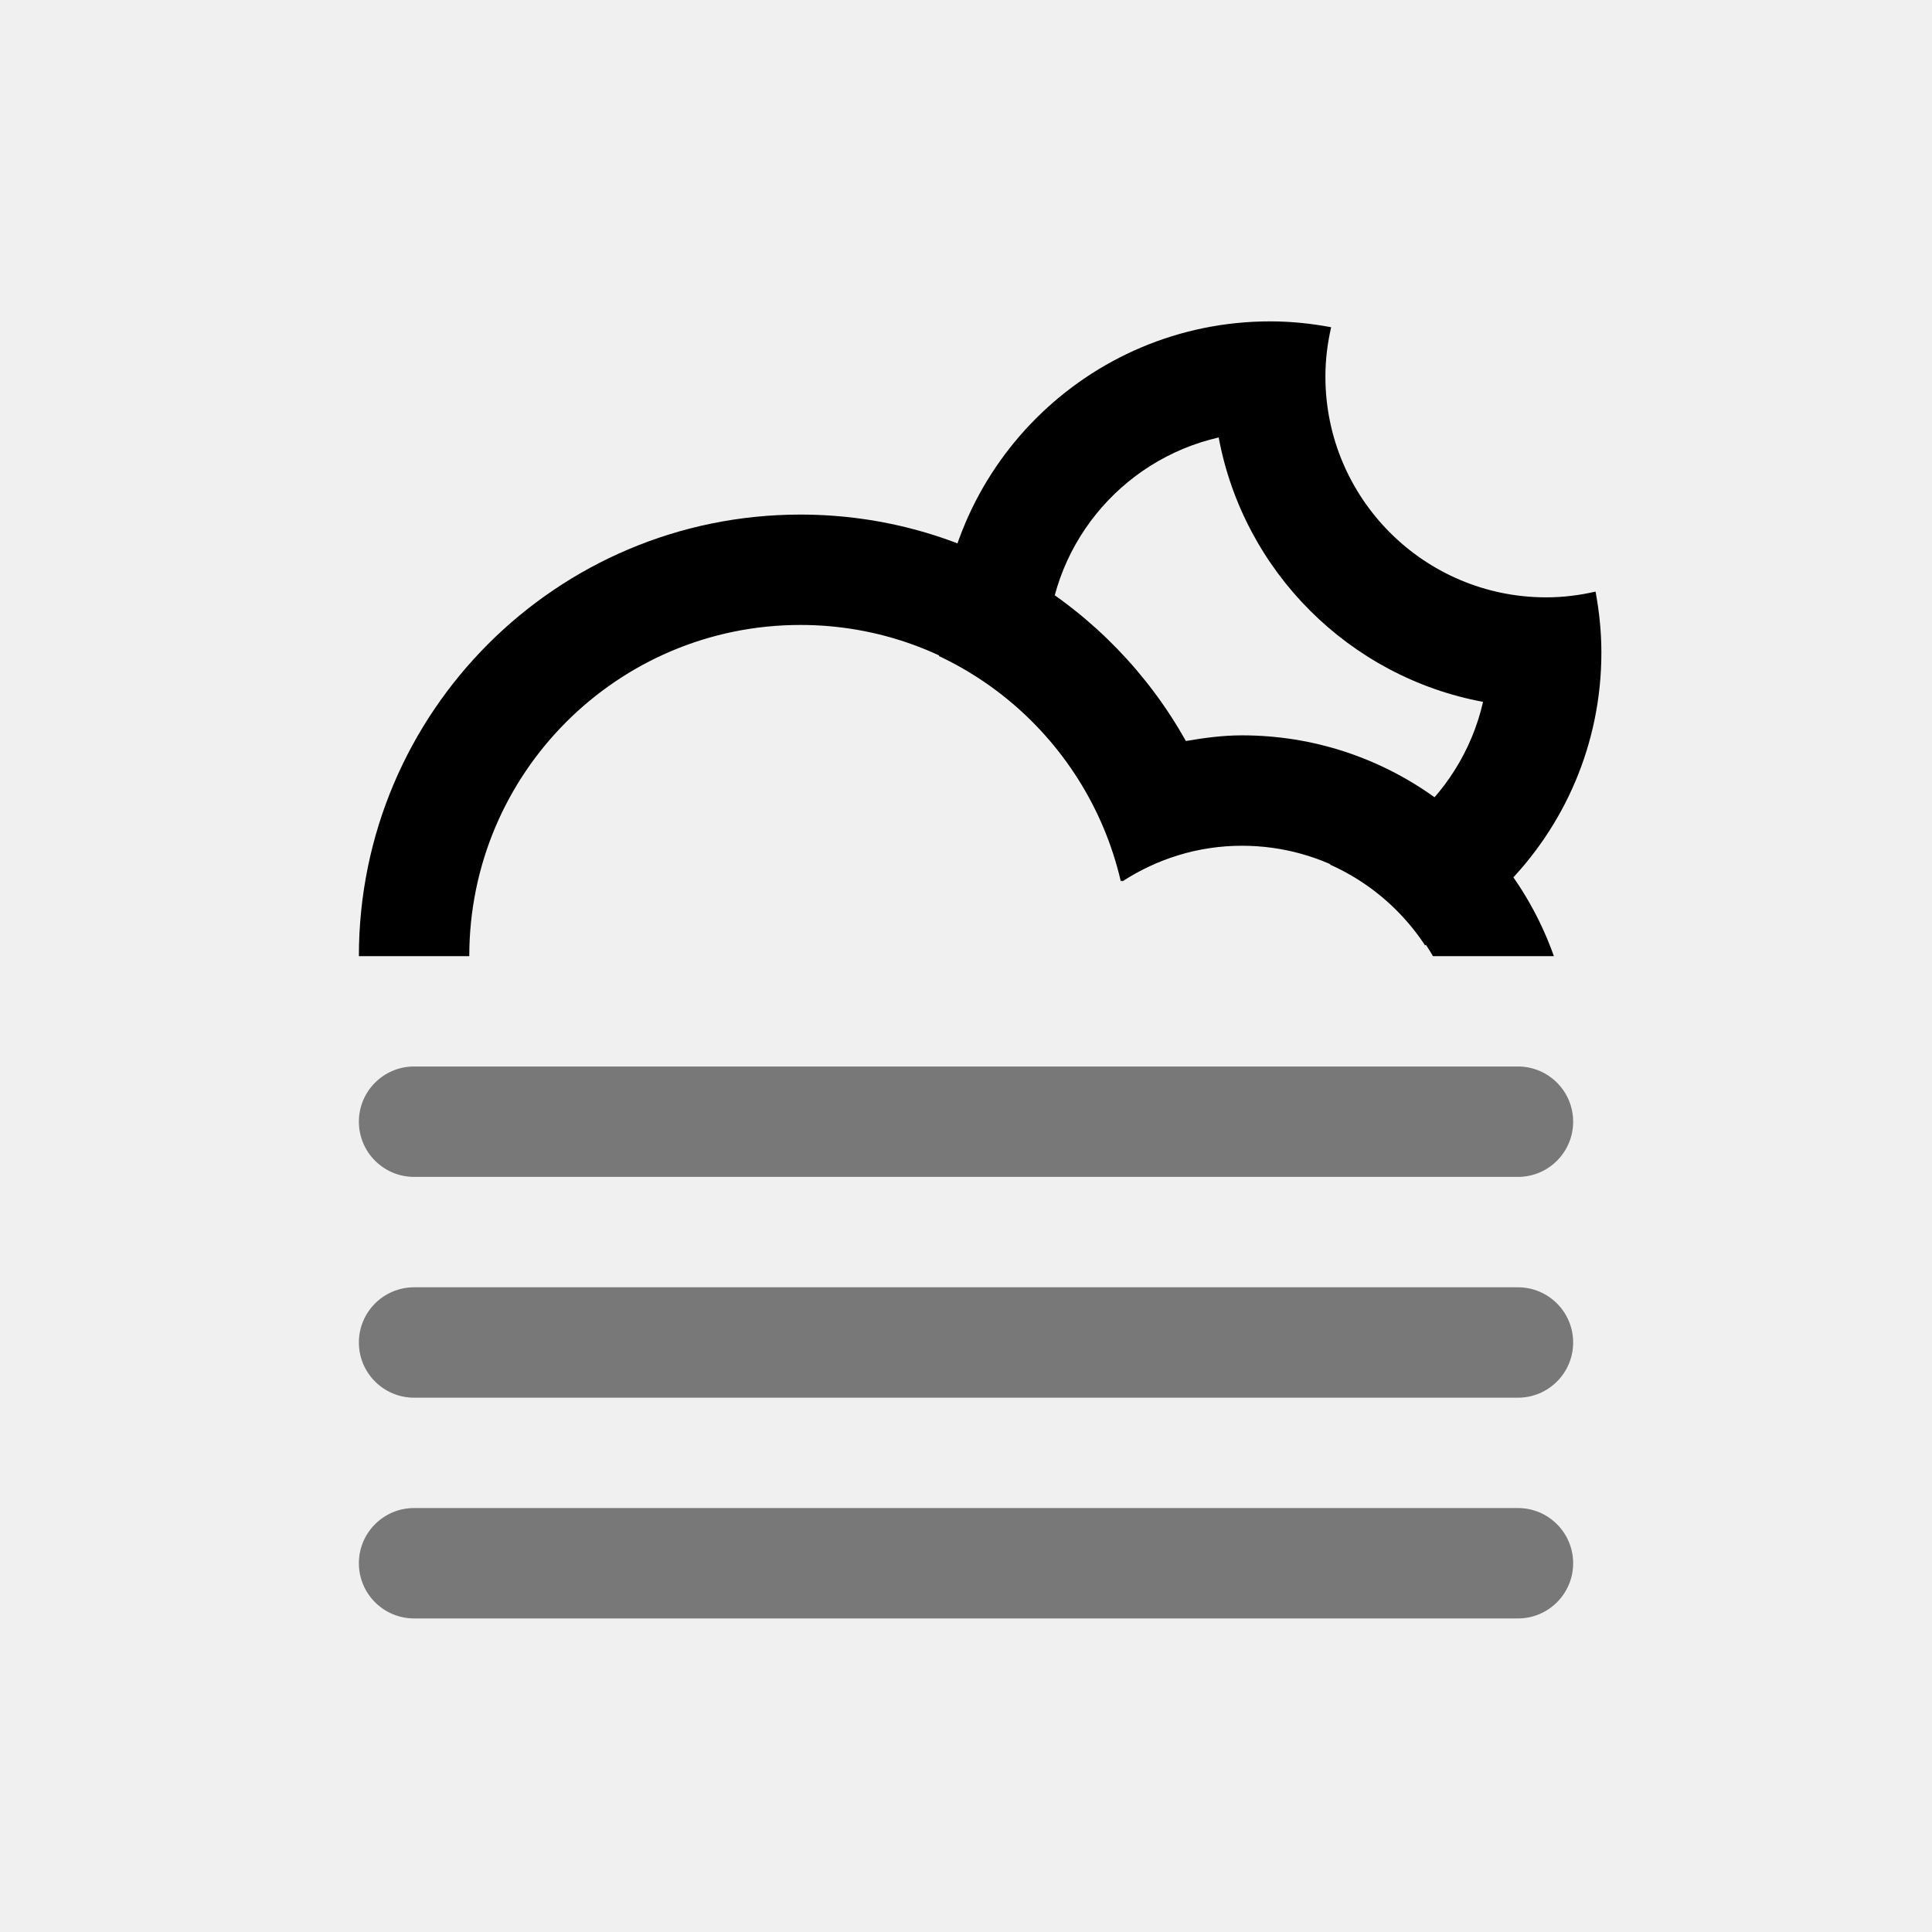
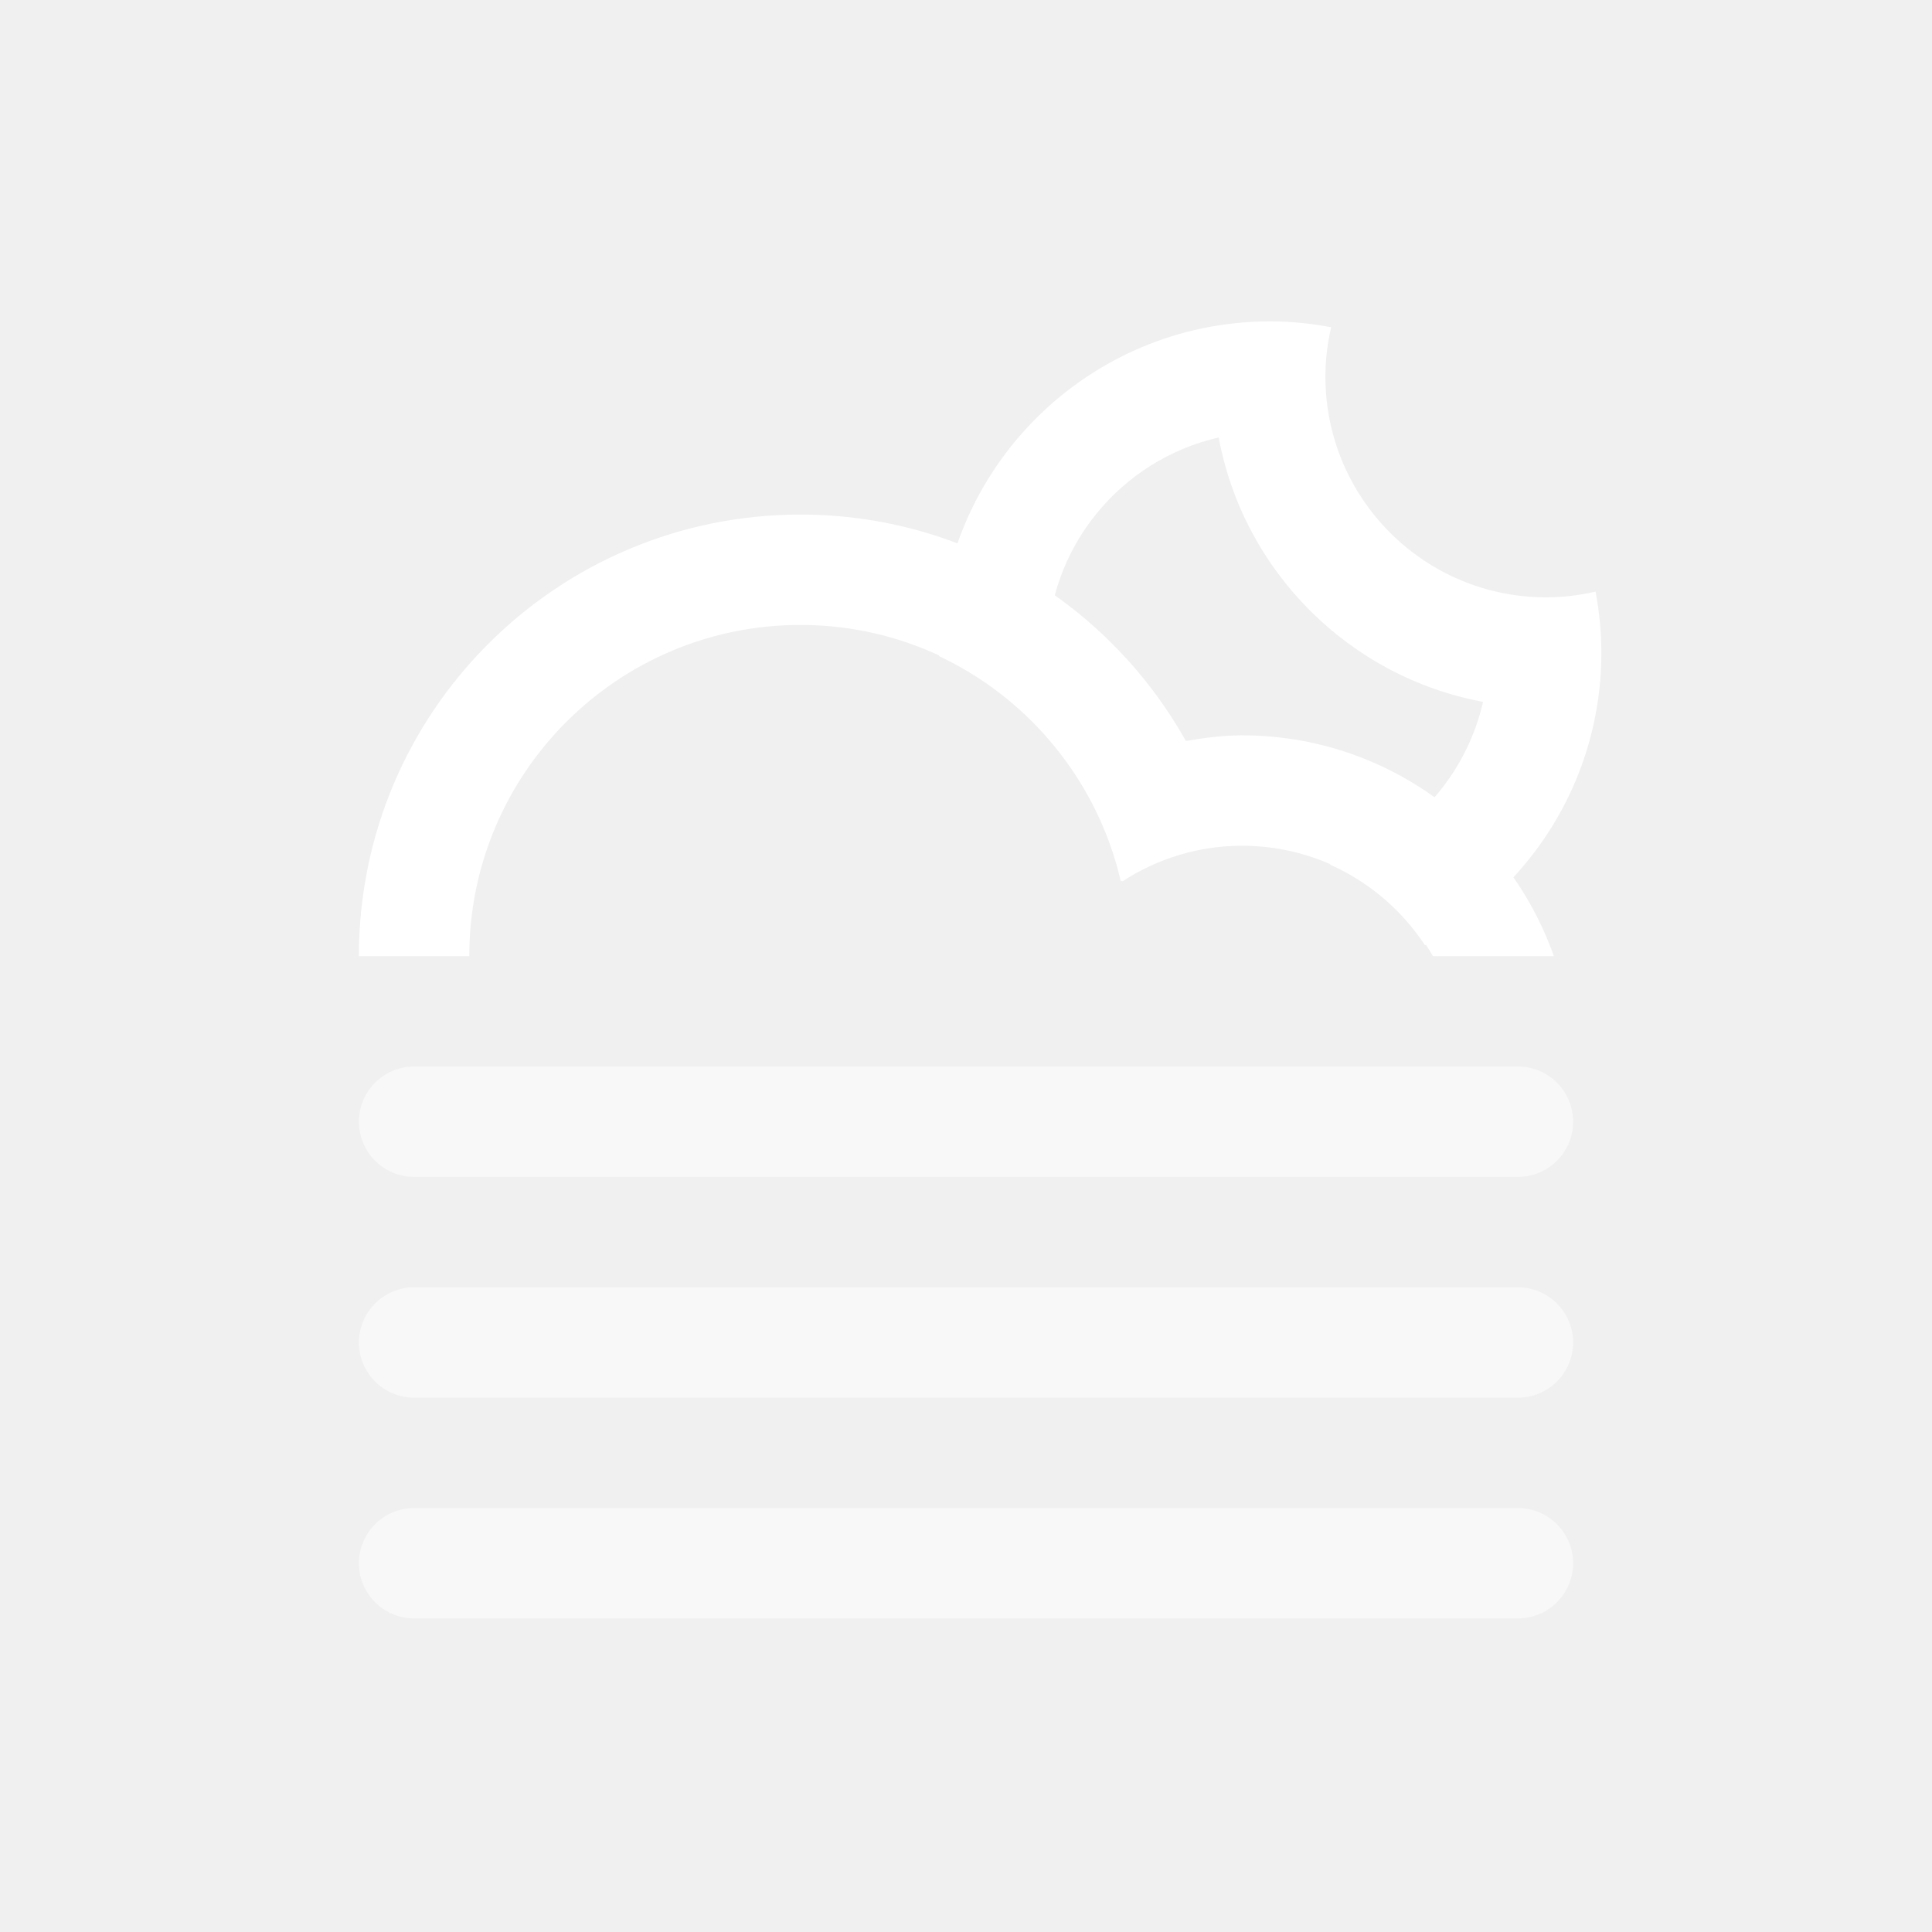
<svg xmlns="http://www.w3.org/2000/svg" version="1.1" id="cloudFogMoon" class="climacon climacon_cloudFogMoon" x="0px" y="0px" viewBox="15 15 70 70" enable-background="new 15 15 70 70" xml:space="preserve">
  <style type="text/css">
+     svg{
+         shape-rendering: geometricPrecision
+     }

-         svg{
-             shape-rendering: geometricPrecision
+     g, path, circle, rect{
+         transform-origin: 50% 50%;
+         transform-box: fill-box;
+         animation-iteration-count: infinite;
+         animation-timing-function: linear;
+         animation-duration: 12s;
+         animation-direction: normal;
+     }
+     .climacon_componentWrap-moon_cloud {
+         animation-name: behindCloudMove, wobble;
+         animation-iteration-count: 1, infinite;
+         animation-timing-function: ease-out, linear;
+         animation-delay: 0, 3s;
+         animation-duration: 3s, 12s;
+     }
+     /* FOG */
+     .climacon_component-stroke_fogLine {
+         fill-opacity: 0.5;
+         animation-name: translateFog, fillOpacityFog;
+         animation-iteration-count: infinite;
+         animation-direction: normal;
+         animation-timing-function: ease-in;
+         animation-duration: 12s;
+     }
+ 
+     .climacon_component-stroke_fogLine:nth-child(even) {
+         animation-delay: 6s;
+     }
+ 
+     @keyframes translateFog {
+       0% {
+         transform: translateY(0);
+       }
+ 
+       25% {
+         transform: translateX(2.5px);
+       }
+ 
+       75% {
+         transform: translateX(-2.5px);
+       }
+ 
+       100% {
+         transform: translateX(0);
+       }
+     }
+ 
+     @keyframes fillOpacityFog {
+       0% {
+         fill-opacity: 0.5;
+         stroke-opacity: 0.5;
+       }
+ 
+       50% {
+         fill-opacity: 1;
+         stroke-opacity: 1;
+       }
+ 
+       100% {
+         fill-opacity: 0.5;
+         stroke-opacity: 0.5;
+       }
+     }
+ 
+     @keyframes wobble{
+         0%{
+             transform: rotate(0);
        }
+         25%{
+             transform: rotate(-15deg);
+         }
+         50%{
+             transform: rotate(0);
+         }
+         75%{
+             transform: rotate(15deg);
+         }
+         100%{
+             transform: rotate(0deg);
+         }
+     }

-         g, path, circle, rect{
-             -webkit-transform-origin: 50% 50%;
-             -webkit-animation-iteration-count: infinite;
-             -webkit-animation-timing-function: linear;
-             -webkit-animation-duration: 12s;
-             -webkit-animation-direction: normal;
-             -moz-transform-origin: 50% 50%;
-             -moz-animation-iteration-count: infinite;
-             -moz-animation-timing-function: linear;
-             -moz-animation-duration: 12s;
-             -moz-animation-direction: normal;
-             -o-transform-origin: 50% 50%;
-             -o-animation-iteration-count: infinite;
-             -o-animation-timing-function: linear;
-             -o-animation-duration: 12s;
-             -o-animation-direction: normal;
-             transform-origin: 50% 50%;
-             transform-box: fill-box;
-             animation-iteration-count: infinite;
-             animation-timing-function: linear;
-             animation-duration: 12s;
-             animation-direction: normal;
+     @keyframes behindCloudMove {
+         0% {
+             transform: translateX(-1.75px) translateY(1.75px);
        }
-        .climacon_componentWrap-moon_cloud {
-             -webkit-animation-name: behindCloudMove, wobble;
-             -moz-animation-name: behindCloudMove, wobble;
-             -o-animation-name: behindCloudMove, wobble;
-             animation-name: behindCloudMove, wobble;
- 
-             -webkit-animation-iteration-count: 1, infinite;
-             -moz-animation-iteration-count: 1, infinite;
-             -o-animation-iteration-count: 1, infinite;
-             animation-iteration-count: 1, infinite;
- 
-             -webkit-animation-timing-function: ease-out, linear;
-             -moz-animation-timing-function: ease-out, linear;
-             -o-animation-timing-function: ease-out, linear;
-             animation-timing-function: ease-out, linear;
- 
-             -webkit-animation-delay: 0, 3s;
-             -moz-animation-delay: 0, 3s;
-             -o-animation-delay: 0, 3s;
-             animation-delay: 0, 3s;
- 
-             -webkit-animation-duration: 3s, 12s;
-             -moz-animation-duration: 3s, 12s;
-             -o-animation-duration: 3s, 12s;
-             animation-duration: 3s, 12s;
+         100% {
+             transform: translateX(0) translateY(0);
        }
-         /* FOG */
-         .climacon_component-stroke_fogLine {
-             
-             fill-opacity: 0.5;
-           
-             -webkit-animation-name: translateFog, fillOpacityFog;
-             -moz-animation-name: translateFog, fillOpacityFog;
-             -o-animation-name: translateFog, fillOpacityFog;
-             animation-name: translateFog, fillOpacityFog;
- 
-             -webkit-animation-iteration-count: infinite;
-             -moz-animation-iteration-count: infinite;
-             -o-animation-iteration-count: infinite;
-             animation-iteration-count: infinite;
- 
-             -webkit-animation-direction: normal;
-             -moz-animation-direction: normal;
-             -o-animation-direction: normal;
-             animation-direction: normal;
- 
-             -webkit-animation-timing-function: ease-in;
-             -moz-animation-timing-function: ease-in;
-             -o-animation-timing-function: ease-in;
-             animation-timing-function: ease-in;
- 
-             -webkit-animation-duration: 12s;
-             -moz-animation-duration: 12s;
-             -o-animation-duration: 12s;
-             animation-duration: 12s;
- 
-         }
- 
-         .climacon_component-stroke_fogLine:nth-child(even) {
-             -webkit-animation-delay: 6s;
-             -moz-animation-delay: 6s;
-             -o-animation-delay: 6s;
-             animation-delay: 6s;
-         }
- 
- 
-         @-webkit-keyframes translateFog {
-           0% {
-             -webkit-transform: translateY(0);
-           }
- 
-           25% {
-             -webkit-transform: translateX(2.5px);
-           }
- 
-           75% {
-             -webkit-transform: translateX(-2.5px);
-           }
- 
-           100% {
-             -webkit-transform: translateX(0);
-           }
-         }
- 
-         @-moz-keyframes translateFog {
-           0% {
-             -moz-transform: translateY(0);
-           }
- 
-           25% {
-             -moz-transform: translateX(2.5px);
-           }
- 
-           75% {
-             -moz-transform: translateX(-2.5px);
-           }
- 
-           100% {
-             -moz-transform: translateX(0);
-           }
-         }
- 
-         @-o-keyframes translateFog {
-           0% {
-             -o-transform: translateY(0);
-           }
- 
-           25% {
-             -o-transform: translateX(2.5px);
-           }
- 
-           75% {
-             -o-transform: translateX(-2.5px);
-           }
- 
-           100% {
-             -o-transform: translateX(0);
-           }
-         }
- 
-         @keyframes translateFog {
-           0% {
-             transform: translateY(0);
-           }
- 
-           25% {
-             transform: translateX(2.5px);
-           }
- 
-           75% {
-             transform: translateX(-2.5px);
-           }
- 
-           100% {
-             transform: translateX(0);
-           }
-         }
-         @-webkit-keyframes fillOpacityFog {
-           0% {
-             fill-opacity: 0.5;
-             stroke-opacity: 0.5;
-           }
- 
-           50% {
-             fill-opacity: 1;
-             stroke-opacity: 1;
-           }
- 
-           100% {
-             fill-opacity: 0.5;
-             stroke-opacity: 0.5;
-           }
-         }
- 
-         @-moz-keyframes fillOpacityFog {
-           0% {
-             fill-opacity: 0.5;
-             stroke-opacity: 0.5;
-           }
- 
-           50% {
-             fill-opacity: 1;
-             stroke-opacity: 1;
-           }
- 
-           100% {
-             fill-opacity: 0.5;
-             stroke-opacity: 0.5;
-           }
-         }
- 
-         @-o-keyframes fillOpacityFog {
-           0% {
-             fill-opacity: 0.5;
-             stroke-opacity: 0.5;
-           }
- 
-           50% {
-             fill-opacity: 1;
-             stroke-opacity: 1;
-           }
- 
-           100% {
-             fill-opacity: 0.5;
-             stroke-opacity: 0.5;
-           }
-         }
- 
-         @keyframes fillOpacityFog {
-           0% {
-             fill-opacity: 0.5;
-             stroke-opacity: 0.5;
-           }
- 
-           50% {
-             fill-opacity: 1;
-             stroke-opacity: 1;
-           }
- 
-           100% {
-             fill-opacity: 0.5;
-             stroke-opacity: 0.5;
-           }
-         }
- 
-       @-webkit-keyframes wobble{
-             0%{
-                 -webkit-transform: rotate(0);
-             }
-             25%{
-                 -webkit-transform: rotate(-15deg);
-             }
-             50%{
-                 -webkit-transform: rotate(0);
-             }
-             75%{
-                 -webkit-transform: rotate(15deg);
-             }
-             100%{
-                 -webkit-transform: rotate(0deg);
-             }
-         }
- 
-         @-moz-keyframes wobble{
-             0%{
-                 -moz-transform: rotate(0);
-             }
-             25%{
-                 -moz-transform: rotate(-15deg);
-             }
-             50%{
-                 -moz-transform: rotate(0);
-             }
-             75%{
-                 -moz-transform: rotate(15deg);
-             }
-             100%{
-                 -moz-transform: rotate(0deg);
-             }
-         }
- 
-         @-o-keyframes wobble{
- 
-             0%{
-                 -o-transform: rotate(0);
-             }
-             25%{
-                 -o-transform: rotate(-15deg);
-             }
-             50%{
-                 -o-transform: rotate(0);
-             }
-             75%{
-                 -o-transform: rotate(15deg);
-             }
-             100%{
-                 -o-transform: rotate(0deg);
-             }
-         }
- 
-         @keyframes wobble{
-             0%{
-                 transform: rotate(0);
-             }
-             25%{
-                 transform: rotate(-15deg);
-             }
-             50%{
-                 transform: rotate(0);
-             }
-             75%{
-                 transform: rotate(15deg);
-             }
-             100%{
-                 transform: rotate(0deg);
-             }
-         }
- 
-         @-webkit-keyframes behindCloudMove {
-             0% {
-                 -webkit-transform: translateX(-1.75px) translateY(1.75px);
-             }
- 
-             100% {
-                 -webkit-transform: translateX(0) translateY(0);
-             }
-         }
- 
-             @-moz-keyframes behindCloudMove {
-             0% {
-                 -moz-transform: translateX(-1.75px) translateY(1.75px);
-             }
- 
-             100% {
-                 -moz-transform: translateX(0) translateY(0);
-             }
-          }
- 
-          @-o-keyframes behindCloudMove {
-             0% {
-                 -o-transform: translateX(-1.75px) translateY(1.75px);
-             }
- 
-             100% {
-                 -o-transform: translateX(0) translateY(0);
-             }
-         }
- 
-         @keyframes behindCloudMove {
-             0% {
-                 transform: translateX(-1.75px) translateY(1.75px);
-             }
-             100% {
-                 transform: translateX(0) translateY(0);
-             }
-         }
-     </style>
+     }
+   </style>
  <clipPath id="moonCloudFillClip">
    <path d="M0,0v100h100V0H0z M60.943,46.641c-4.418,0-7.999-3.582-7.999-7.999c0-3.803,2.655-6.979,6.211-7.792c0.903,4.854,4.726,8.676,9.579,9.58C67.922,43.986,64.745,46.641,60.943,46.641z" />
  </clipPath>
  <clipPath id="cloudFillClip">
    <path d="M15,15v70h70V15H15z M59.943,61.639c-3.02,0-12.381,0-15.999,0c-6.626,0-11.998-5.371-11.998-11.998c0-6.627,5.372-11.999,11.998-11.999c5.691,0,10.434,3.974,11.665,9.29c1.252-0.81,2.733-1.291,4.334-1.291c4.418,0,8,3.582,8,8C67.943,58.057,64.361,61.639,59.943,61.639z" />
  </clipPath>
-   <g class="climacon_iconWrap climacon_iconWrap-cloudFogMoon">
+   <g class="climacon_iconWrap climacon_iconWrap-cloudFogMoon" fill="#FFF">
    <g clip-path="url(#cloudFillClip)">
      <g class="climacon_componentWrap climacon_componentWrap-moon climacon_componentWrap-moon_cloud" clip-path="url(#moonCloudFillClip)">
        <path class="climacon_component climacon_component-stroke climacon_component-stroke_sunBody" d="M61.023,50.641c-6.627,0-11.999-5.372-11.999-11.998c0-6.627,5.372-11.999,11.999-11.999c0.755,0,1.491,0.078,2.207,0.212c-0.132,0.576-0.208,1.173-0.208,1.788c0,4.418,3.582,7.999,8,7.999c0.614,0,1.212-0.076,1.788-0.208c0.133,0.717,0.211,1.452,0.211,2.208C73.021,45.269,67.649,50.641,61.023,50.641z" />
      </g>
    </g>
    <g class="climacon_componentWrap climacon_componentWrap-Fog">
      <path class="climacon_component climacon_component-stroke climacon_component-stroke_fogLine climacon_component-stroke_fogLine-top" d="M69.998,57.641H30.003c-1.104,0-2-0.895-2-2c0-1.104,0.896-2,2-2h39.995c1.104,0,2,0.896,2,2C71.998,56.746,71.104,57.641,69.998,57.641z" />
      <path class="climacon_component climacon_component-stroke climacon_component-stroke_fogLine climacon_component-stroke_fogLine-middle" d="M69.998,65.641H30.003c-1.104,0-2-0.896-2-2s0.896-2,2-2h39.995c1.104,0,2,0.896,2,2C71.998,64.744,71.104,65.641,69.998,65.641z" />
      <path class="climacon_component climacon_component-stroke climacon_component-stroke_fogLine climacon_component-stroke_fogLine-bottom" d="M30.003,69.639h39.995c1.104,0,2,0.896,2,2c0,1.105-0.896,2-2,2H30.003c-1.104,0-2-0.895-2-2C28.003,70.535,28.898,69.639,30.003,69.639z" />
    </g>
    <g class="climacon_componentWrap climacon_componentWrap-cloud">
      <path class="climacon_component climacon_component-stroke climacon_component-stroke_cloud" d="M59.999,45.643c-1.601,0-3.083,0.48-4.333,1.291c-1.232-5.317-5.974-9.291-11.665-9.291c-6.626,0-11.998,5.373-11.998,12h-4c0-8.835,7.163-15.999,15.998-15.999c6.004,0,11.229,3.312,13.965,8.204c0.664-0.113,1.337-0.205,2.033-0.205c5.222,0,9.651,3.342,11.301,8h-4.381C65.535,47.253,62.958,45.643,59.999,45.643z" />
    </g>
  </g>
</svg>
